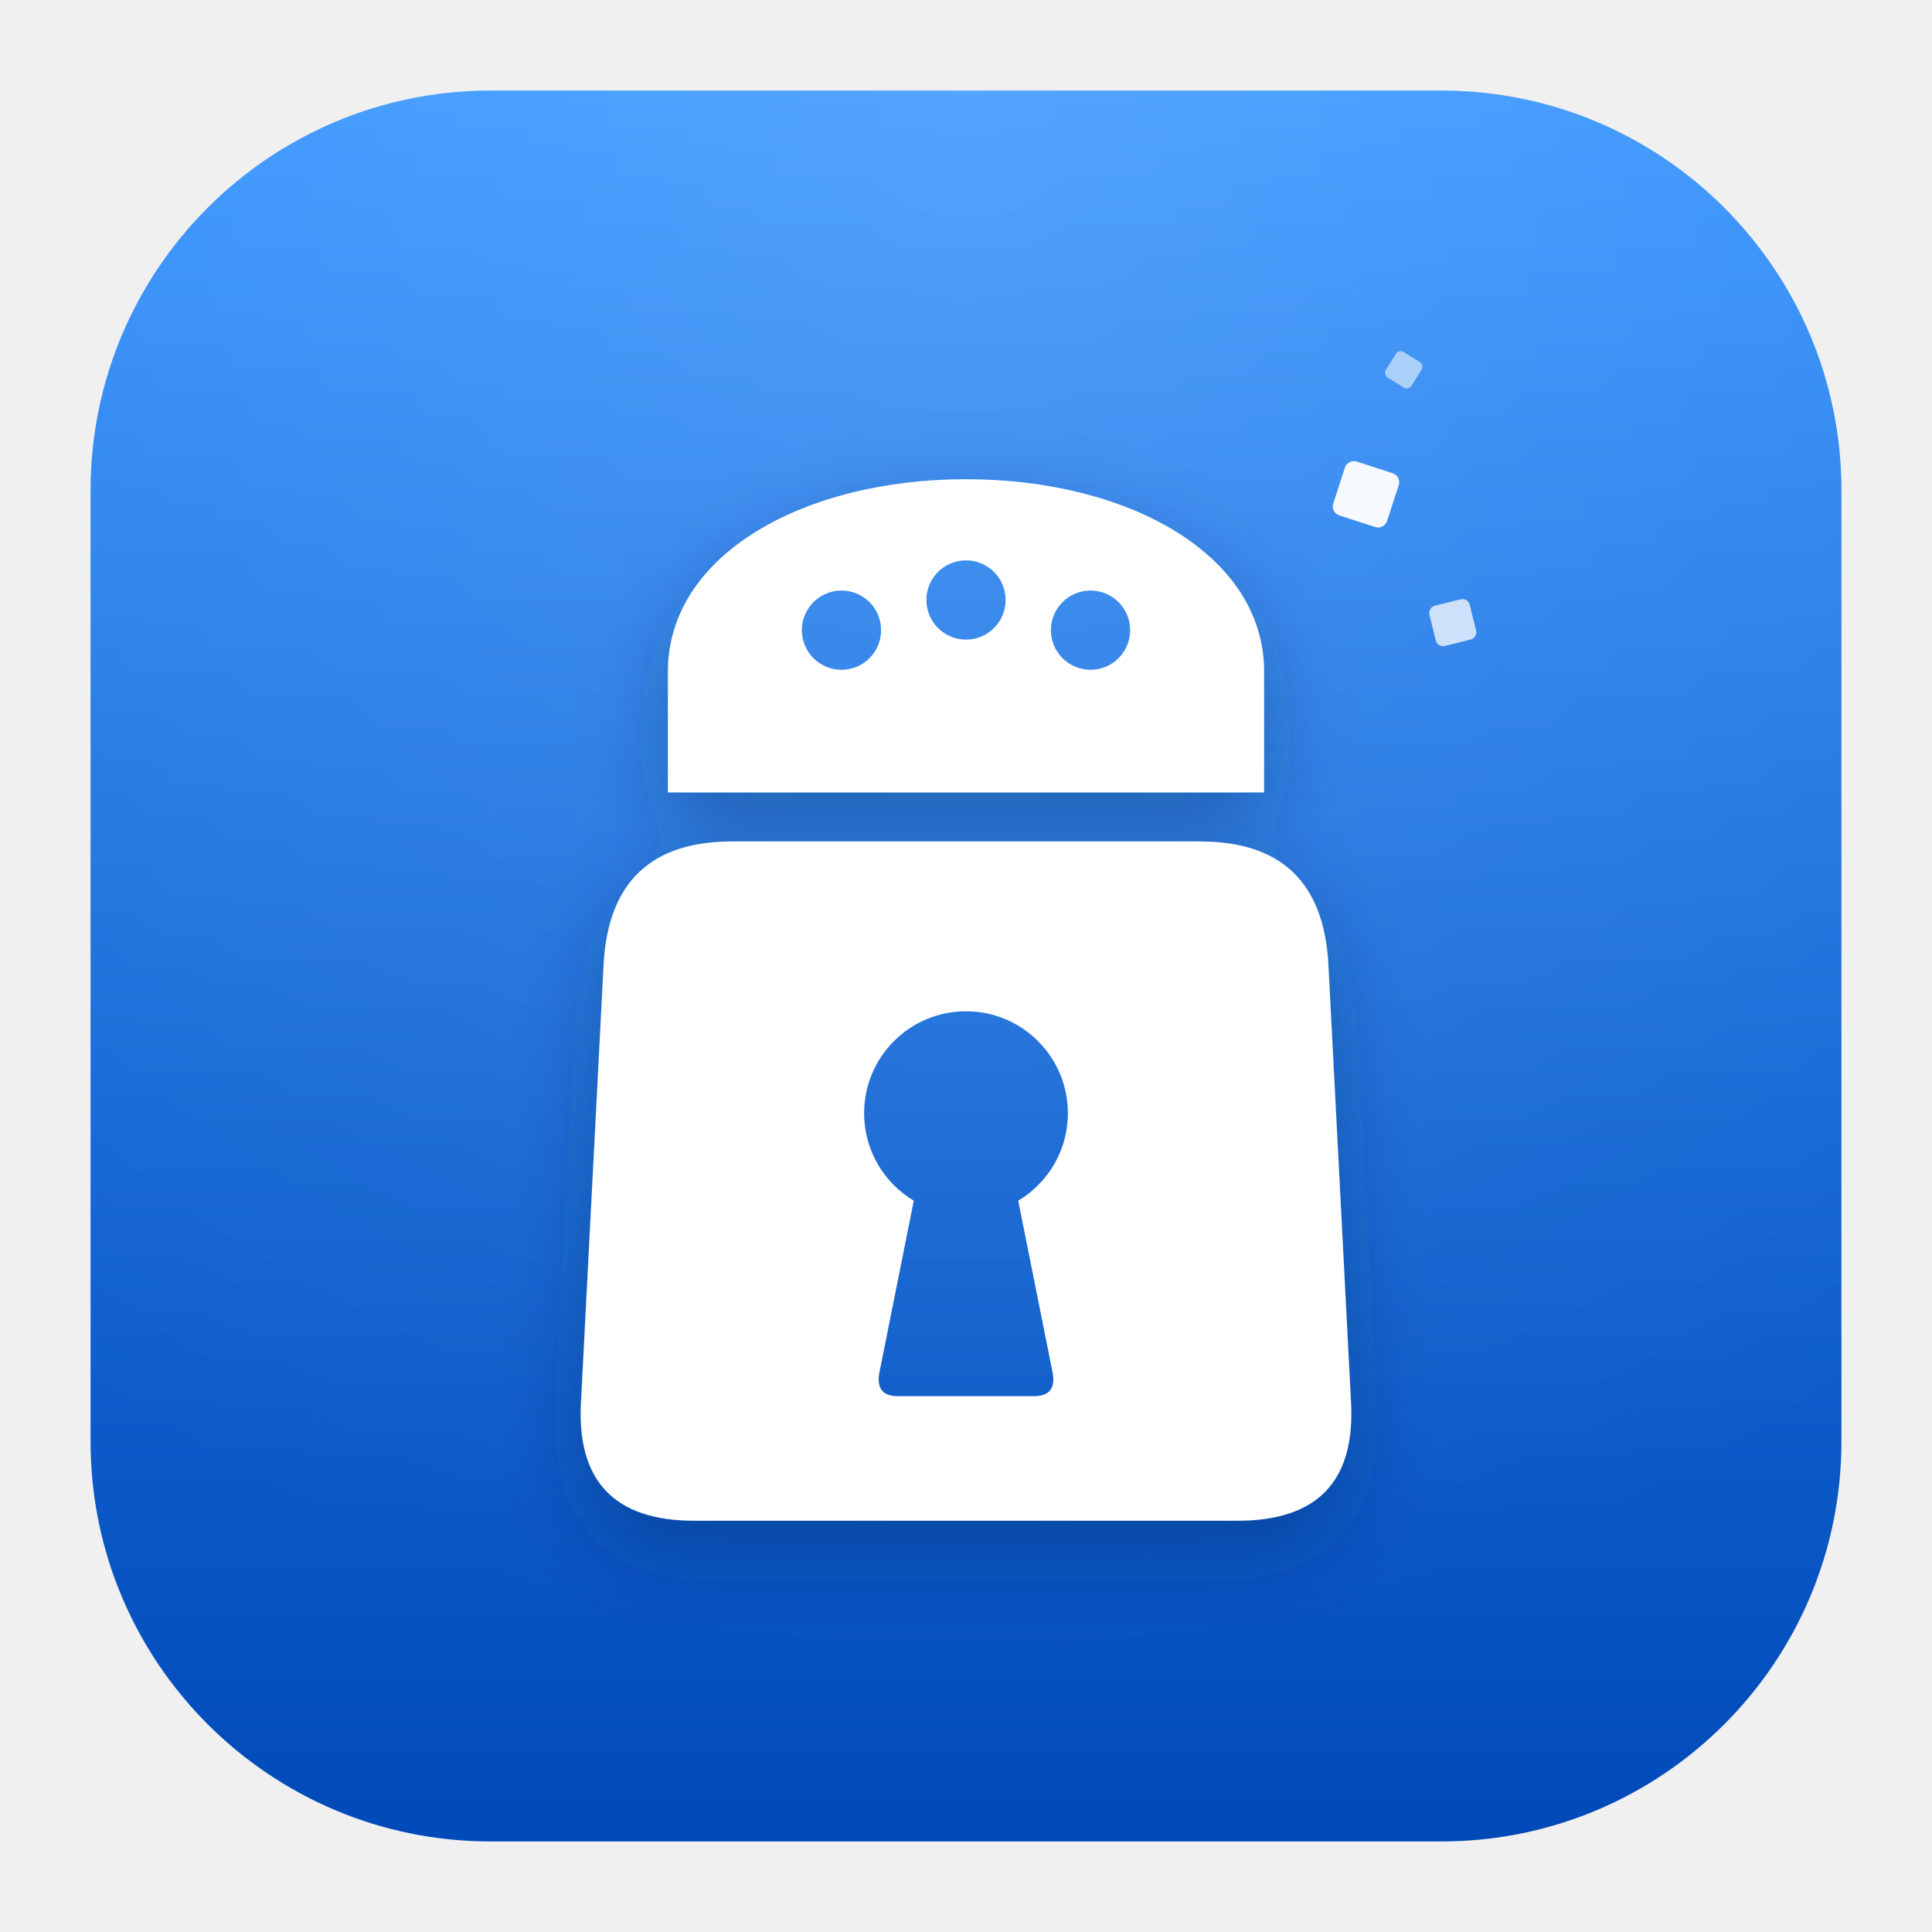
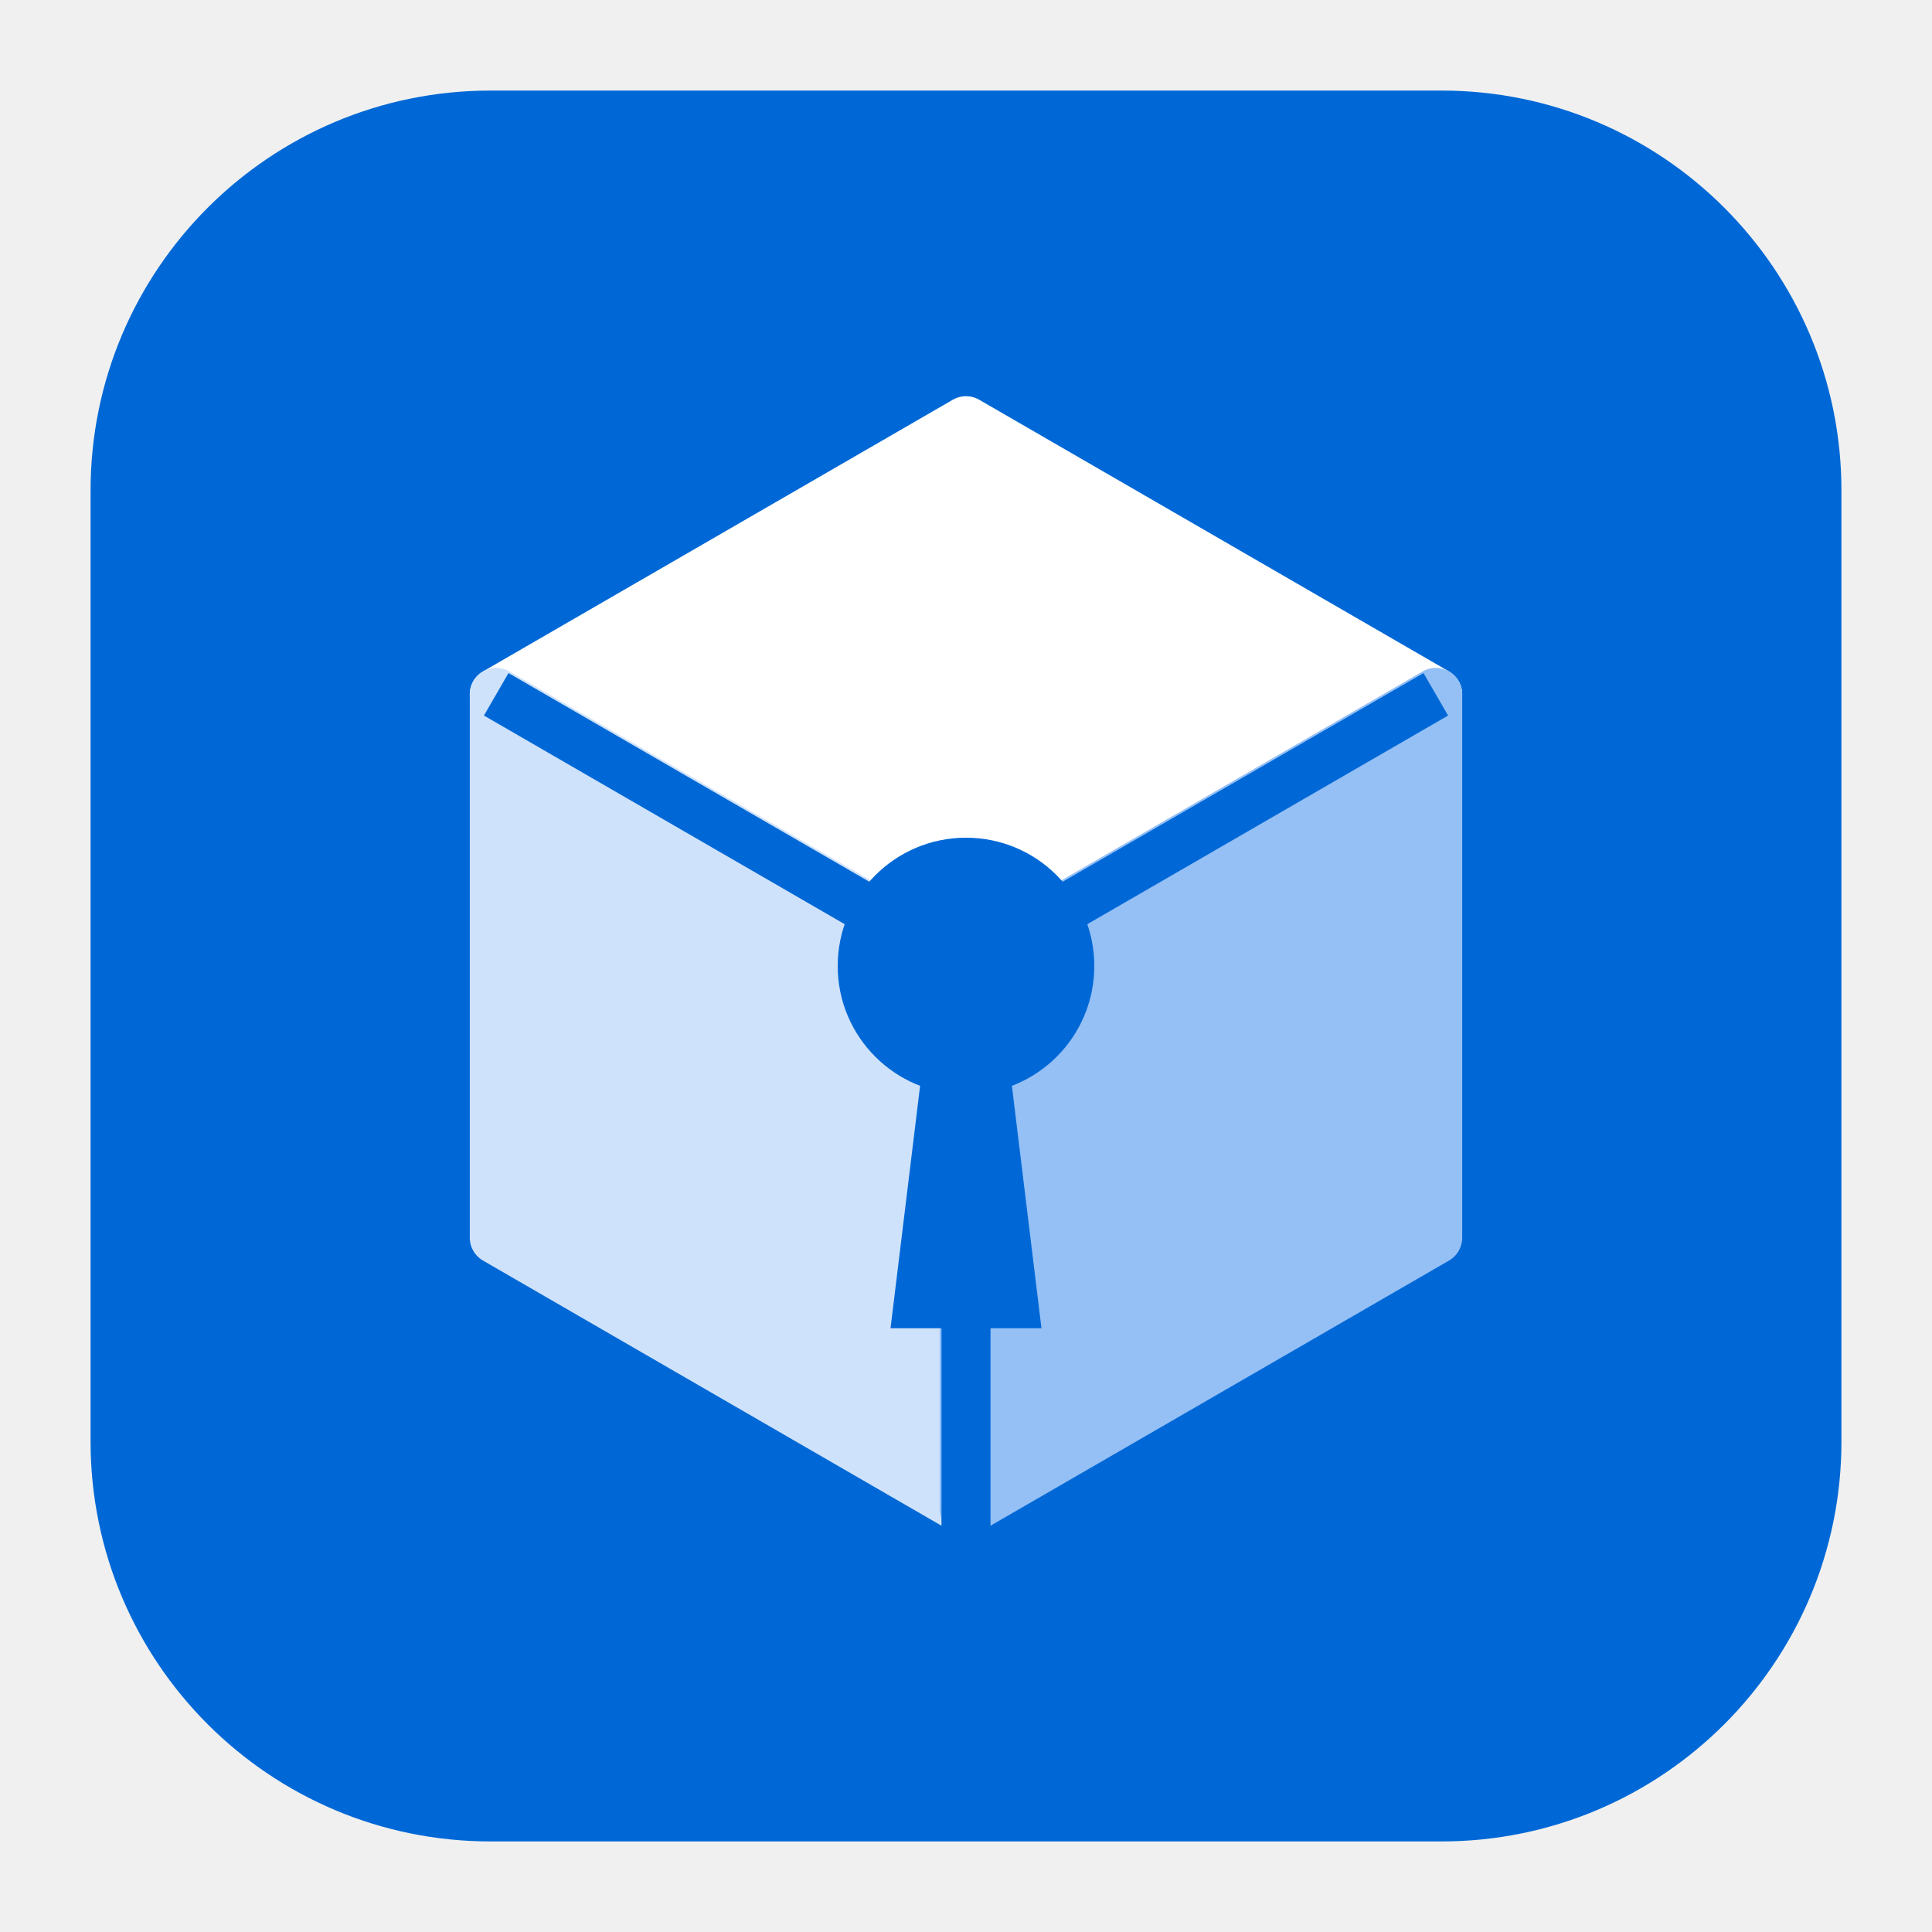
<svg xmlns="http://www.w3.org/2000/svg" viewBox="0 0 1024 1024">
  <defs>
-     <linearGradient id="tile" x1="0" y1="0" x2="0" y2="1">
-       <stop offset="0" stop-color="#3393ff" />
-       <stop offset="1" stop-color="#0049b8" />
-     </linearGradient>
-     <radialGradient id="glow" cx=".5" cy="0" r=".9">
-       <stop offset="0" stop-color="#fff" stop-opacity=".16" />
-       <stop offset="1" stop-color="#fff" stop-opacity="0" />
-     </radialGradient>
-     <filter id="shadow" x="-20%" y="-20%" width="140%" height="150%">
-       <feDropShadow dx="0" dy="18" stdDeviation="22" flood-color="#00275f" flood-opacity=".35" />
-     </filter>
    <mask id="cut">
      <rect width="1024" height="1024" fill="#fff" />
-       <circle cx="446" cy="334" r="21" fill="#000" />
-       <circle cx="512" cy="318" r="21" fill="#000" />
-       <circle cx="578" cy="334" r="21" fill="#000" />
-       <circle cx="512" cy="590" r="54" fill="#000" />
-       <path d="M488 618 H536 L558 728 Q560 740 548 740 H476 Q464 740 466 728 Z" fill="#000" />
+       <path d="M512 512 L263 368 M512 512 L761 368 M512 512 V820" stroke="#000" stroke-width="26" />
+       <circle cx="512" cy="512" r="68" fill="#000" />
+       <path d="M492 540 H532 L552 704 H472 Z" fill="#000" />
    </mask>
  </defs>
-   <rect x="48" y="48" width="928" height="928" rx="212" fill="url(#tile)" />
-   <rect x="48" y="48" width="928" height="928" rx="212" fill="url(#glow)" />
-   <g fill="#fff">
-     <rect x="-15" y="-15" width="30" height="30" rx="5" transform="translate(724 262) rotate(18)" opacity=".95" />
-     <rect x="-11" y="-11" width="22" height="22" rx="4" transform="translate(770 330) rotate(-14)" opacity=".75" />
-     <rect x="-8" y="-8" width="16" height="16" rx="3" transform="translate(744 196) rotate(32)" opacity=".55" />
-   </g>
-   <g fill="#fff" mask="url(#cut)" filter="url(#shadow)">
-     <path d="M354 420 V356 C354 294 426 254 512 254 C598 254 670 294 670 356 V420 Z" />
-     <path d="M388 446 H636 Q700 446 704 510 L716 742 Q720 806 656 806 H368 Q304 806 308 742 L320 510 Q324 446 388 446 Z" />
+   <rect x="48" y="48" width="928" height="928" rx="212" fill="#0068d6" />
+   <g mask="url(#cut)" stroke-width="28" stroke-linejoin="round">
+     <path d="M512 224 L761 368 L512 512 L263 368 Z" fill="#fff" stroke="#fff" />
+     <path d="M263 368 L512 512 L512 800 L263 656 Z" fill="#cfe2fb" stroke="#cfe2fb" />
+     <path d="M512 512 L761 368 L761 656 L512 800 Z" fill="#94c0f6" stroke="#94c0f6" />
  </g>
</svg>
